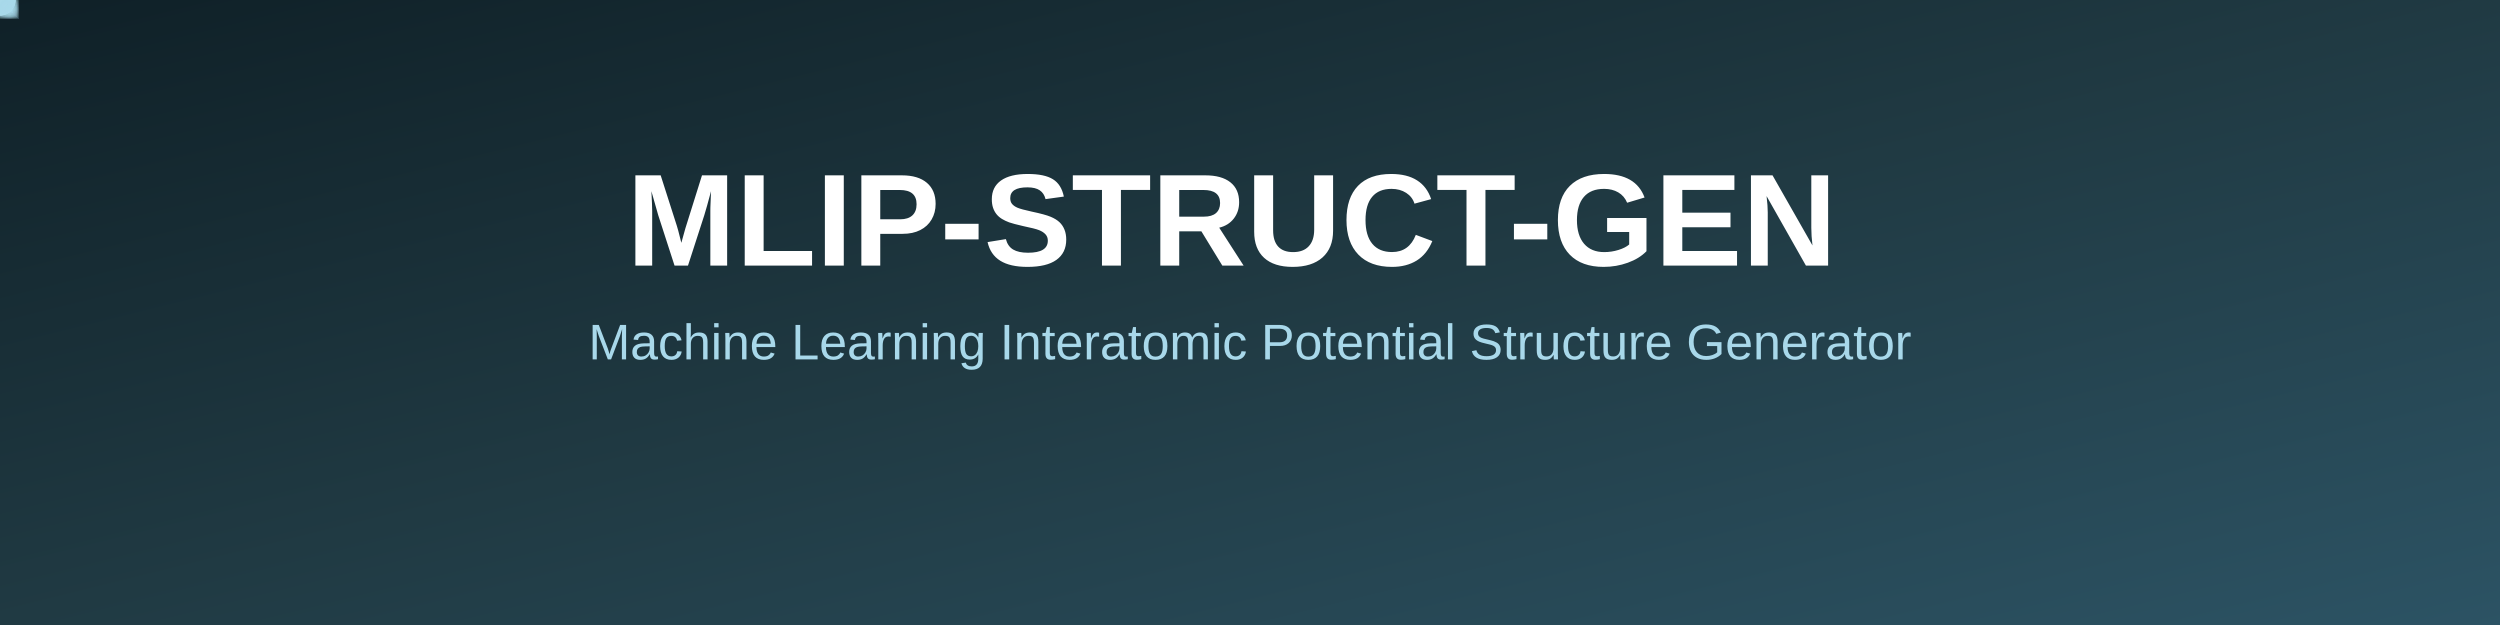
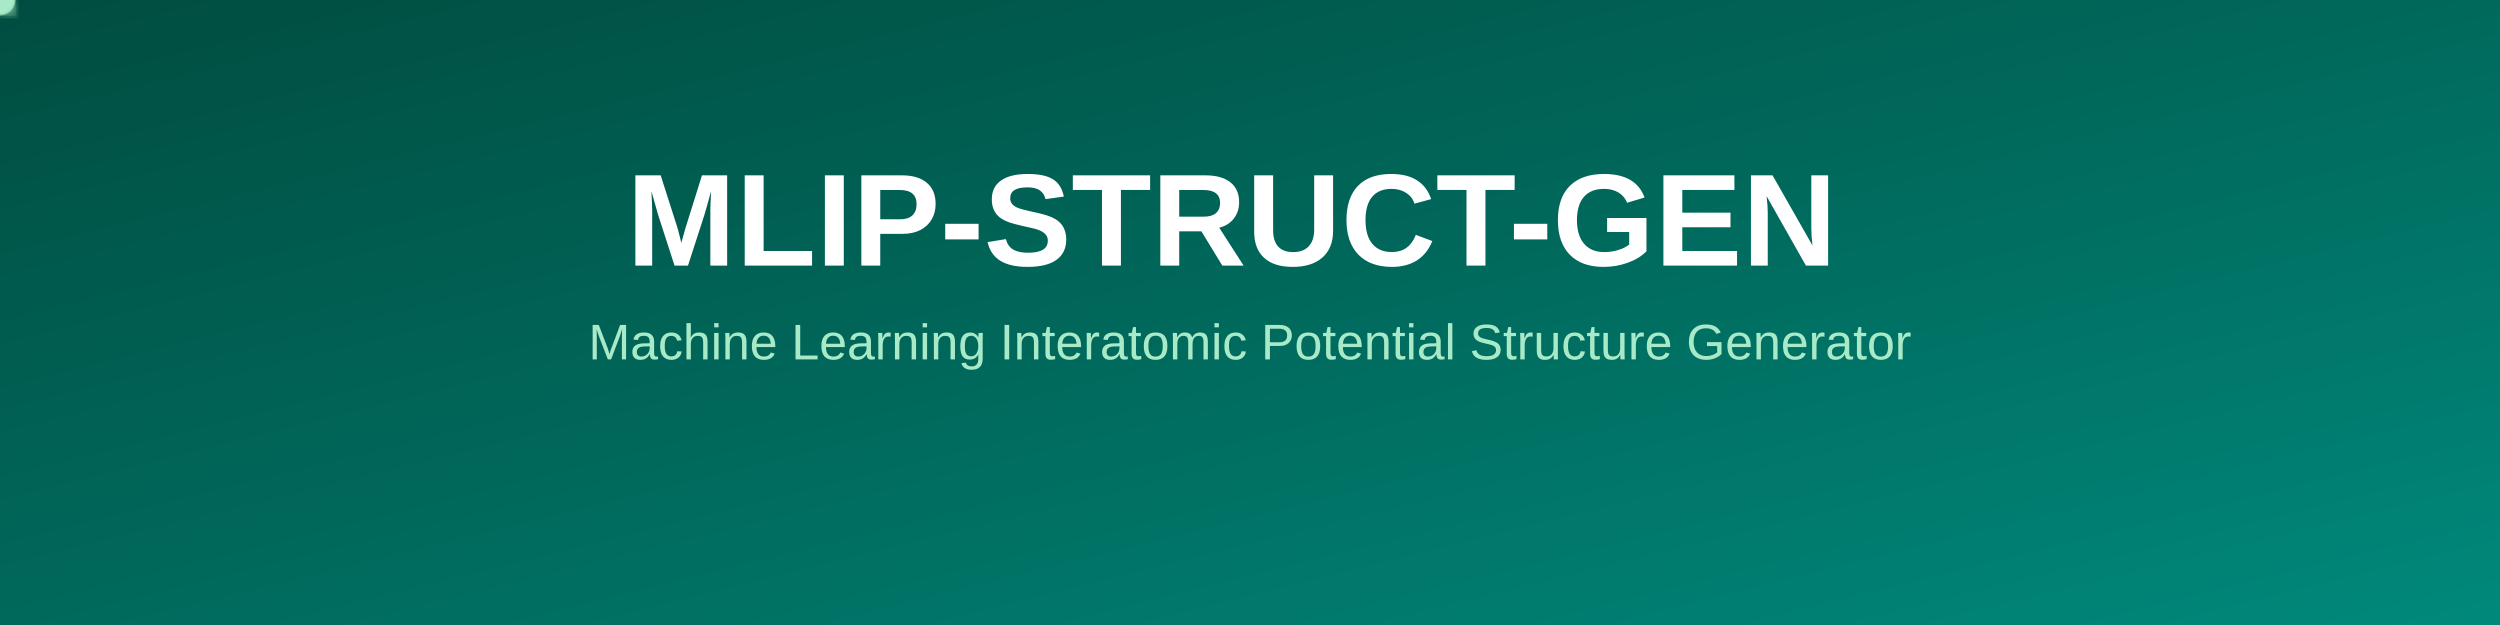
<svg xmlns="http://www.w3.org/2000/svg" width="800" height="200">
  <defs>
    <linearGradient id="bgGradient" x1="0%" y1="0%" x2="100%" y2="100%">
-       <stop offset="0%" style="stop-color:#0f2027;stop-opacity:1" />
-       <stop offset="50%" style="stop-color:#203a43;stop-opacity:1" />
-       <stop offset="100%" style="stop-color:#2c5364;stop-opacity:1" />
+       <stop offset="0%" style="stop-color:#004d40;stop-opacity:1" />
+       <stop offset="50%" style="stop-color:#00695c;stop-opacity:1" />
+       <stop offset="100%" style="stop-color:#00897b;stop-opacity:1" />
    </linearGradient>
    <filter id="glow">
      <feGaussianBlur stdDeviation="3" result="coloredBlur" />
      <feMerge>
        <feMergeNode in="coloredBlur" />
        <feMergeNode in="SourceGraphic" />
      </feMerge>
    </filter>
  </defs>
  <rect width="800" height="200" fill="url(#bgGradient)" />
-   <circle r="3.612" fill="rgba(168, 216, 234, 0.6)" filter="url(#glow)">
-     <animateMotion dur="20s" repeatCount="indefinite" path="M207.384,62.185 Q146.808,34.2 607.384,162.185 T207.384,62.185" />
-     <animate attributeName="opacity" values="0.3;0.8;0.3" dur="3.427s" repeatCount="indefinite" />
+   <circle r="4.989" fill="rgba(168, 234, 200, 0.6)" filter="url(#glow)">
+     <animateMotion dur="20s" repeatCount="indefinite" path="M11.392,49.32 Q196.732,20.235 411.392,149.32 T11.392,49.32" />
+     <animate attributeName="opacity" values="0.3;0.8;0.3" dur="4.711s" repeatCount="indefinite" />
  </circle>
-   <circle r="2.386" fill="rgba(168, 216, 234, 0.6)" filter="url(#glow)">
-     <animateMotion dur="23s" repeatCount="indefinite" path="M10.242,47.374 Q563.888,196.518 410.242,147.374 T10.242,47.374" />
-     <animate attributeName="opacity" values="0.3;0.8;0.3" dur="3.117s" repeatCount="indefinite" />
+   <circle r="2.985" fill="rgba(168, 234, 200, 0.6)" filter="url(#glow)">
+     <animateMotion dur="23s" repeatCount="indefinite" path="M164.045,155.451 Q296.496,157.592 564.045,55.451 T164.045,155.451" />
+     <animate attributeName="opacity" values="0.3;0.8;0.3" dur="4.26s" repeatCount="indefinite" />
  </circle>
-   <circle r="2.71" fill="rgba(168, 216, 234, 0.6)" filter="url(#glow)">
-     <animateMotion dur="26s" repeatCount="indefinite" path="M794.695,18.467 Q563.162,111.203 394.695,118.467 T794.695,18.467" />
-     <animate attributeName="opacity" values="0.3;0.8;0.3" dur="4.269s" repeatCount="indefinite" />
+   <circle r="4.188" fill="rgba(168, 234, 200, 0.6)" filter="url(#glow)">
+     <animateMotion dur="26s" repeatCount="indefinite" path="M167.005,188.123 Q580.016,153.287 567.005,88.123 T167.005,188.123" />
+     <animate attributeName="opacity" values="0.3;0.8;0.3" dur="4.997s" repeatCount="indefinite" />
  </circle>
-   <circle r="4.948" fill="rgba(168, 216, 234, 0.6)" filter="url(#glow)">
-     <animateMotion dur="29s" repeatCount="indefinite" path="M752.825,39.203 Q335.435,88.718 352.825,139.203 T752.825,39.203" />
-     <animate attributeName="opacity" values="0.3;0.8;0.3" dur="3.193s" repeatCount="indefinite" />
+   <circle r="2.851" fill="rgba(168, 234, 200, 0.6)" filter="url(#glow)">
+     <animateMotion dur="29s" repeatCount="indefinite" path="M588.448,103.883 Q217.687,190.971 188.448,3.883 T588.448,103.883" />
+     <animate attributeName="opacity" values="0.3;0.8;0.3" dur="3.621s" repeatCount="indefinite" />
  </circle>
-   <circle r="2.618" fill="rgba(168, 216, 234, 0.6)" filter="url(#glow)">
-     <animateMotion dur="32s" repeatCount="indefinite" path="M534.748,103.991 Q79.36,96.258 134.748,3.991 T534.748,103.991" />
-     <animate attributeName="opacity" values="0.3;0.8;0.3" dur="4.222s" repeatCount="indefinite" />
+   <circle r="2.137" fill="rgba(168, 234, 200, 0.6)" filter="url(#glow)">
+     <animateMotion dur="32s" repeatCount="indefinite" path="M792.588,24.584 Q63.987,85.942 392.588,124.584 T792.588,24.584" />
+     <animate attributeName="opacity" values="0.3;0.8;0.3" dur="4.521s" repeatCount="indefinite" />
  </circle>
-   <circle r="3.41" fill="rgba(168, 216, 234, 0.6)" filter="url(#glow)">
-     <animateMotion dur="35s" repeatCount="indefinite" path="M788.848,13.987 Q665.256,161.672 388.848,113.987 T788.848,13.987" />
-     <animate attributeName="opacity" values="0.3;0.8;0.3" dur="3.168s" repeatCount="indefinite" />
+   <circle r="3.9" fill="rgba(168, 234, 200, 0.6)" filter="url(#glow)">
+     <animateMotion dur="35s" repeatCount="indefinite" path="M179.298,14.843 Q584.308,6.415 579.298,114.843 T179.298,14.843" />
+     <animate attributeName="opacity" values="0.3;0.8;0.3" dur="3.25s" repeatCount="indefinite" />
  </circle>
-   <circle r="3.323" fill="rgba(168, 216, 234, 0.6)" filter="url(#glow)">
-     <animateMotion dur="38s" repeatCount="indefinite" path="M618.053,189.16 Q324.895,30.573 218.053,89.16 T618.053,189.16" />
-     <animate attributeName="opacity" values="0.3;0.8;0.3" dur="4.926s" repeatCount="indefinite" />
-   </circle>
-   <circle r="2.217" fill="rgba(168, 216, 234, 0.6)" filter="url(#glow)">
-     <animateMotion dur="41s" repeatCount="indefinite" path="M364.463,30.902 Q546.713,195.803 764.463,130.902 T364.463,30.902" />
-     <animate attributeName="opacity" values="0.3;0.8;0.3" dur="3.373s" repeatCount="indefinite" />
-   </circle>
-   <circle r="3.303" fill="rgba(168, 216, 234, 0.6)" filter="url(#glow)">
-     <animateMotion dur="44s" repeatCount="indefinite" path="M126.38,140.356 Q173.198,101.364 526.38,40.356 T126.38,140.356" />
-     <animate attributeName="opacity" values="0.3;0.8;0.3" dur="3.175s" repeatCount="indefinite" />
-   </circle>
-   <circle r="2.25" fill="rgba(168, 216, 234, 0.6)" filter="url(#glow)">
-     <animateMotion dur="47s" repeatCount="indefinite" path="M391.488,103.702 Q710.584,168.391 791.488,3.702 T391.488,103.702" />
-     <animate attributeName="opacity" values="0.3;0.8;0.3" dur="3.133s" repeatCount="indefinite" />
-   </circle>
-   <circle r="4.773" fill="rgba(168, 216, 234, 0.6)" filter="url(#glow)">
-     <animateMotion dur="50s" repeatCount="indefinite" path="M37.084,171.82 Q447.479,57.875 437.084,71.82 T37.084,171.82" />
-     <animate attributeName="opacity" values="0.3;0.8;0.3" dur="3.306s" repeatCount="indefinite" />
-   </circle>
-   <circle r="2.503" fill="rgba(168, 216, 234, 0.6)" filter="url(#glow)">
-     <animateMotion dur="53s" repeatCount="indefinite" path="M392.436,169.472 Q357.522,174.723 792.436,69.472 T392.436,169.472" />
-     <animate attributeName="opacity" values="0.3;0.8;0.3" dur="4.601s" repeatCount="indefinite" />
-   </circle>
-   <circle r="4.379" fill="rgba(168, 216, 234, 0.6)" filter="url(#glow)">
-     <animateMotion dur="56s" repeatCount="indefinite" path="M241.019,111.244 Q175.988,41.405 641.019,11.244 T241.019,111.244" />
-     <animate attributeName="opacity" values="0.3;0.8;0.3" dur="4.492s" repeatCount="indefinite" />
-   </circle>
-   <circle r="2.729" fill="rgba(168, 216, 234, 0.6)" filter="url(#glow)">
-     <animateMotion dur="59s" repeatCount="indefinite" path="M676.93,167.726 Q387.372,153.551 276.93,67.726 T676.93,167.726" />
-     <animate attributeName="opacity" values="0.3;0.8;0.3" dur="4.352s" repeatCount="indefinite" />
-   </circle>
-   <circle r="2.712" fill="rgba(168, 216, 234, 0.6)" filter="url(#glow)">
-     <animateMotion dur="62s" repeatCount="indefinite" path="M279.068,94.479 Q250.503,12.743 679.068,194.479 T279.068,94.479" />
-     <animate attributeName="opacity" values="0.3;0.8;0.3" dur="4.629s" repeatCount="indefinite" />
-   </circle>
-   <circle r="3.004" fill="rgba(168, 216, 234, 0.6)" filter="url(#glow)">
-     <animateMotion dur="65s" repeatCount="indefinite" path="M84.144,8.305 Q714.699,45.355 484.144,108.305 T84.144,8.305" />
-     <animate attributeName="opacity" values="0.3;0.8;0.3" dur="4.228s" repeatCount="indefinite" />
-   </circle>
-   <circle r="3.231" fill="rgba(168, 216, 234, 0.6)" filter="url(#glow)">
-     <animateMotion dur="68s" repeatCount="indefinite" path="M779.85,147.742 Q439.356,93.295 379.85,47.742 T779.85,147.742" />
-     <animate attributeName="opacity" values="0.3;0.8;0.3" dur="3.107s" repeatCount="indefinite" />
-   </circle>
-   <circle r="3.151" fill="rgba(168, 216, 234, 0.6)" filter="url(#glow)">
-     <animateMotion dur="71s" repeatCount="indefinite" path="M430.284,16.235 Q743.709,111.085 30.284,116.235 T430.284,16.235" />
-     <animate attributeName="opacity" values="0.3;0.8;0.3" dur="4.623s" repeatCount="indefinite" />
-   </circle>
-   <circle r="3.738" fill="rgba(168, 216, 234, 0.6)" filter="url(#glow)">
-     <animateMotion dur="74s" repeatCount="indefinite" path="M704.99,48.002 Q464.237,68.429 304.99,148.002 T704.99,48.002" />
-     <animate attributeName="opacity" values="0.3;0.8;0.3" dur="4.096s" repeatCount="indefinite" />
-   </circle>
-   <circle r="2.568" fill="rgba(168, 216, 234, 0.6)" filter="url(#glow)">
-     <animateMotion dur="77s" repeatCount="indefinite" path="M245.77,125.194 Q210.299,180.752 645.77,25.194 T245.77,125.194" />
-     <animate attributeName="opacity" values="0.3;0.8;0.3" dur="3.949s" repeatCount="indefinite" />
-   </circle>
-   <circle r="3.333" fill="rgba(168, 216, 234, 0.6)" filter="url(#glow)">
-     <animateMotion dur="80s" repeatCount="indefinite" path="M281.445,134.385 Q332.15,111.666 681.445,34.385 T281.445,134.385" />
-     <animate attributeName="opacity" values="0.3;0.8;0.3" dur="4.949s" repeatCount="indefinite" />
-   </circle>
-   <circle r="3.431" fill="rgba(168, 216, 234, 0.6)" filter="url(#glow)">
-     <animateMotion dur="83s" repeatCount="indefinite" path="M177.062,101.625 Q168.135,89.151 577.062,1.625 T177.062,101.625" />
-     <animate attributeName="opacity" values="0.3;0.8;0.3" dur="3.907s" repeatCount="indefinite" />
-   </circle>
-   <circle r="4.006" fill="rgba(168, 216, 234, 0.6)" filter="url(#glow)">
-     <animateMotion dur="86s" repeatCount="indefinite" path="M484.431,172.635 Q778.537,119.536 84.431,72.635 T484.431,172.635" />
-     <animate attributeName="opacity" values="0.3;0.8;0.3" dur="4.279s" repeatCount="indefinite" />
-   </circle>
-   <circle r="4.166" fill="rgba(168, 216, 234, 0.6)" filter="url(#glow)">
-     <animateMotion dur="89s" repeatCount="indefinite" path="M791.357,91.883 Q261.711,188.885 391.357,191.883 T791.357,91.883" />
-     <animate attributeName="opacity" values="0.3;0.8;0.3" dur="4.483s" repeatCount="indefinite" />
-   </circle>
-   <circle r="4.325" fill="rgba(168, 216, 234, 0.6)" filter="url(#glow)">
-     <animateMotion dur="92s" repeatCount="indefinite" path="M496.361,17.409 Q3.88,55.582 96.361,117.409 T496.361,17.409" />
-     <animate attributeName="opacity" values="0.3;0.8;0.3" dur="3.245s" repeatCount="indefinite" />
-   </circle>
-   <circle r="3.922" fill="rgba(168, 216, 234, 0.6)" filter="url(#glow)">
-     <animateMotion dur="95s" repeatCount="indefinite" path="M215.552,183.856 Q127.393,119.527 615.552,83.856 T215.552,183.856" />
-     <animate attributeName="opacity" values="0.3;0.8;0.3" dur="3.88s" repeatCount="indefinite" />
-   </circle>
-   <circle r="2.419" fill="rgba(168, 216, 234, 0.6)" filter="url(#glow)">
-     <animateMotion dur="98s" repeatCount="indefinite" path="M218.639,119.281 Q339.629,17.668 618.639,19.281 T218.639,119.281" />
-     <animate attributeName="opacity" values="0.3;0.8;0.3" dur="3.2s" repeatCount="indefinite" />
-   </circle>
-   <circle r="4.378" fill="rgba(168, 216, 234, 0.6)" filter="url(#glow)">
-     <animateMotion dur="101s" repeatCount="indefinite" path="M247.6,15.859 Q153.804,48.384 647.6,115.859 T247.6,15.859" />
-     <animate attributeName="opacity" values="0.3;0.8;0.3" dur="3.79s" repeatCount="indefinite" />
-   </circle>
-   <circle r="4.087" fill="rgba(168, 216, 234, 0.6)" filter="url(#glow)">
-     <animateMotion dur="104s" repeatCount="indefinite" path="M86.153,88.021 Q72.545,83.347 486.153,188.021 T86.153,88.021" />
-     <animate attributeName="opacity" values="0.3;0.8;0.3" dur="3.337s" repeatCount="indefinite" />
-   </circle>
-   <circle r="4.417" fill="rgba(168, 216, 234, 0.6)" filter="url(#glow)">
-     <animateMotion dur="107s" repeatCount="indefinite" path="M177.273,63.765 Q138.216,55.215 577.273,163.765 T177.273,63.765" />
-     <animate attributeName="opacity" values="0.3;0.8;0.3" dur="4.606s" repeatCount="indefinite" />
-   </circle>
-   <circle r="4.96" fill="rgba(168, 216, 234, 0.6)" filter="url(#glow)">
-     <animateMotion dur="110s" repeatCount="indefinite" path="M593.715,47.187 Q51.528,83.073 193.715,147.187 T593.715,47.187" />
-     <animate attributeName="opacity" values="0.3;0.8;0.3" dur="4.426s" repeatCount="indefinite" />
-   </circle>
-   <circle r="3.014" fill="rgba(168, 216, 234, 0.6)" filter="url(#glow)">
-     <animateMotion dur="113s" repeatCount="indefinite" path="M110.91,140.968 Q717.755,1.681 510.91,40.968 T110.91,140.968" />
-     <animate attributeName="opacity" values="0.3;0.8;0.3" dur="4.429s" repeatCount="indefinite" />
-   </circle>
-   <circle r="3.461" fill="rgba(168, 216, 234, 0.6)" filter="url(#glow)">
-     <animateMotion dur="116s" repeatCount="indefinite" path="M781.345,121.417 Q703.143,167.716 381.345,21.417 T781.345,121.417" />
+   <circle r="2.275" fill="rgba(168, 234, 200, 0.6)" filter="url(#glow)">
+     <animateMotion dur="38s" repeatCount="indefinite" path="M596.665,196.967 Q154.218,141.572 196.665,96.967 T596.665,196.967" />
    <animate attributeName="opacity" values="0.3;0.8;0.3" dur="4.019s" repeatCount="indefinite" />
  </circle>
-   <circle r="3.852" fill="rgba(168, 216, 234, 0.6)" filter="url(#glow)">
-     <animateMotion dur="119s" repeatCount="indefinite" path="M526.759,156.511 Q497.363,197.097 126.759,56.511 T526.759,156.511" />
-     <animate attributeName="opacity" values="0.3;0.8;0.3" dur="3.509s" repeatCount="indefinite" />
+   <circle r="4.102" fill="rgba(168, 234, 200, 0.6)" filter="url(#glow)">
+     <animateMotion dur="41s" repeatCount="indefinite" path="M787.856,176.583 Q262.903,127.91 387.856,76.583 T787.856,176.583" />
+     <animate attributeName="opacity" values="0.3;0.8;0.3" dur="4.479s" repeatCount="indefinite" />
  </circle>
-   <circle r="2.387" fill="rgba(168, 216, 234, 0.6)" filter="url(#glow)">
-     <animateMotion dur="122s" repeatCount="indefinite" path="M730.708,127.739 Q742.285,139.178 330.708,27.739 T730.708,127.739" />
-     <animate attributeName="opacity" values="0.3;0.8;0.3" dur="4.951s" repeatCount="indefinite" />
+   <circle r="2.886" fill="rgba(168, 234, 200, 0.6)" filter="url(#glow)">
+     <animateMotion dur="44s" repeatCount="indefinite" path="M105.195,126.063 Q644.191,144.112 505.195,26.063 T105.195,126.063" />
+     <animate attributeName="opacity" values="0.3;0.8;0.3" dur="4.165s" repeatCount="indefinite" />
  </circle>
-   <circle r="3.449" fill="rgba(168, 216, 234, 0.6)" filter="url(#glow)">
-     <animateMotion dur="125s" repeatCount="indefinite" path="M361.104,78.172 Q416.746,119.413 761.104,178.172 T361.104,78.172" />
-     <animate attributeName="opacity" values="0.3;0.8;0.3" dur="4.791s" repeatCount="indefinite" />
+   <circle r="2.533" fill="rgba(168, 234, 200, 0.6)" filter="url(#glow)">
+     <animateMotion dur="47s" repeatCount="indefinite" path="M599.328,171.348 Q307.495,163.313 199.328,71.348 T599.328,171.348" />
+     <animate attributeName="opacity" values="0.3;0.8;0.3" dur="3.727s" repeatCount="indefinite" />
  </circle>
-   <circle r="2.617" fill="rgba(168, 216, 234, 0.6)" filter="url(#glow)">
-     <animateMotion dur="128s" repeatCount="indefinite" path="M635.902,147.779 Q695.323,86.54 235.902,47.779 T635.902,147.779" />
-     <animate attributeName="opacity" values="0.3;0.8;0.3" dur="3.887s" repeatCount="indefinite" />
+   <circle r="4.69" fill="rgba(168, 234, 200, 0.6)" filter="url(#glow)">
+     <animateMotion dur="50s" repeatCount="indefinite" path="M40.922,93.604 Q676.073,82.59 440.922,193.604 T40.922,93.604" />
+     <animate attributeName="opacity" values="0.3;0.8;0.3" dur="4.305s" repeatCount="indefinite" />
  </circle>
-   <circle r="2.136" fill="rgba(168, 216, 234, 0.6)" filter="url(#glow)">
-     <animateMotion dur="131s" repeatCount="indefinite" path="M416.108,182.07 Q536.304,187.36 16.108,82.07 T416.108,182.07" />
-     <animate attributeName="opacity" values="0.3;0.8;0.3" dur="4.229s" repeatCount="indefinite" />
+   <circle r="4.537" fill="rgba(168, 234, 200, 0.6)" filter="url(#glow)">
+     <animateMotion dur="53s" repeatCount="indefinite" path="M529.941,175.575 Q600.787,52.416 129.941,75.575 T529.941,175.575" />
+     <animate attributeName="opacity" values="0.3;0.8;0.3" dur="3.771s" repeatCount="indefinite" />
  </circle>
-   <circle r="3.054" fill="rgba(168, 216, 234, 0.6)" filter="url(#glow)">
-     <animateMotion dur="134s" repeatCount="indefinite" path="M70.179,188.901 Q22.737,35.07 470.179,88.901 T70.179,188.901" />
-     <animate attributeName="opacity" values="0.3;0.8;0.3" dur="3.453s" repeatCount="indefinite" />
+   <circle r="4.161" fill="rgba(168, 234, 200, 0.6)" filter="url(#glow)">
+     <animateMotion dur="56s" repeatCount="indefinite" path="M282.819,91.233 Q137.464,74.859 682.819,191.233 T282.819,91.233" />
+     <animate attributeName="opacity" values="0.3;0.8;0.3" dur="3.098s" repeatCount="indefinite" />
  </circle>
-   <circle r="3.394" fill="rgba(168, 216, 234, 0.6)" filter="url(#glow)">
-     <animateMotion dur="137s" repeatCount="indefinite" path="M337.598,142.468 Q355.927,152.492 737.598,42.468 T337.598,142.468" />
-     <animate attributeName="opacity" values="0.3;0.8;0.3" dur="3.275s" repeatCount="indefinite" />
+   <circle r="3.731" fill="rgba(168, 234, 200, 0.6)" filter="url(#glow)">
+     <animateMotion dur="59s" repeatCount="indefinite" path="M617.794,125.836 Q165.348,164.313 217.794,25.836 T617.794,125.836" />
+     <animate attributeName="opacity" values="0.3;0.8;0.3" dur="3.423s" repeatCount="indefinite" />
  </circle>
-   <circle r="4.052" fill="rgba(168, 216, 234, 0.6)" filter="url(#glow)">
-     <animateMotion dur="140s" repeatCount="indefinite" path="M577.572,49.255 Q702.04,155.973 177.572,149.255 T577.572,49.255" />
-     <animate attributeName="opacity" values="0.3;0.8;0.3" dur="4.656s" repeatCount="indefinite" />
-   </circle>
-   <circle r="2.401" fill="rgba(168, 216, 234, 0.6)" filter="url(#glow)">
-     <animateMotion dur="143s" repeatCount="indefinite" path="M621.463,106.877 Q419.26,5.958 221.463,6.877 T621.463,106.877" />
-     <animate attributeName="opacity" values="0.3;0.8;0.3" dur="4.919s" repeatCount="indefinite" />
-   </circle>
-   <circle r="4.365" fill="rgba(168, 216, 234, 0.6)" filter="url(#glow)">
-     <animateMotion dur="146s" repeatCount="indefinite" path="M375.24,165.027 Q786.644,7.313 775.24,65.027 T375.24,165.027" />
-     <animate attributeName="opacity" values="0.3;0.8;0.3" dur="3.498s" repeatCount="indefinite" />
-   </circle>
-   <circle r="2.875" fill="rgba(168, 216, 234, 0.6)" filter="url(#glow)">
-     <animateMotion dur="149s" repeatCount="indefinite" path="M432.106,190.325 Q191.998,114.141 32.106,90.325 T432.106,190.325" />
-     <animate attributeName="opacity" values="0.3;0.8;0.3" dur="4.096s" repeatCount="indefinite" />
-   </circle>
-   <circle r="3.823" fill="rgba(168, 216, 234, 0.6)" filter="url(#glow)">
-     <animateMotion dur="152s" repeatCount="indefinite" path="M247.059,83.966 Q701.815,87.71 647.059,183.966 T247.059,83.966" />
-     <animate attributeName="opacity" values="0.3;0.8;0.3" dur="4.726s" repeatCount="indefinite" />
-   </circle>
-   <circle r="4.344" fill="rgba(168, 216, 234, 0.6)" filter="url(#glow)">
-     <animateMotion dur="155s" repeatCount="indefinite" path="M126.351,38.054 Q477.996,105.64 526.351,138.054 T126.351,38.054" />
-     <animate attributeName="opacity" values="0.3;0.8;0.3" dur="4.056s" repeatCount="indefinite" />
-   </circle>
-   <circle r="2.985" fill="rgba(168, 216, 234, 0.6)" filter="url(#glow)">
-     <animateMotion dur="158s" repeatCount="indefinite" path="M112.63,11.14 Q505.729,194.174 512.63,111.14 T112.63,11.14" />
-     <animate attributeName="opacity" values="0.3;0.8;0.3" dur="4.946s" repeatCount="indefinite" />
-   </circle>
-   <circle r="2.444" fill="rgba(168, 216, 234, 0.6)" filter="url(#glow)">
-     <animateMotion dur="161s" repeatCount="indefinite" path="M448.489,80.564 Q227.481,88.248 48.489,180.564 T448.489,80.564" />
-     <animate attributeName="opacity" values="0.3;0.8;0.3" dur="3.872s" repeatCount="indefinite" />
-   </circle>
-   <circle r="2.3" fill="rgba(168, 216, 234, 0.6)" filter="url(#glow)">
-     <animateMotion dur="164s" repeatCount="indefinite" path="M390.876,171.896 Q799.181,68.669 790.876,71.896 T390.876,171.896" />
-     <animate attributeName="opacity" values="0.3;0.8;0.3" dur="3.086s" repeatCount="indefinite" />
-   </circle>
-   <circle r="4.907" fill="rgba(168, 216, 234, 0.6)" filter="url(#glow)">
-     <animateMotion dur="167s" repeatCount="indefinite" path="M635.86,71.731 Q442.486,56.96 235.86,171.731 T635.86,71.731" />
-     <animate attributeName="opacity" values="0.3;0.8;0.3" dur="4.237s" repeatCount="indefinite" />
-   </circle>
-   <circle r="4.096" fill="rgba(168, 216, 234, 0.6)" filter="url(#glow)">
-     <animateMotion dur="170s" repeatCount="indefinite" path="M796.088,75.931 Q508.759,99.111 396.088,175.931 T796.088,75.931" />
-     <animate attributeName="opacity" values="0.3;0.8;0.3" dur="3.782s" repeatCount="indefinite" />
-   </circle>
-   <circle r="4.75" fill="rgba(168, 216, 234, 0.6)" filter="url(#glow)">
-     <animateMotion dur="173s" repeatCount="indefinite" path="M693.567,24.339 Q360.183,169.3 293.567,124.339 T693.567,24.339" />
-     <animate attributeName="opacity" values="0.3;0.8;0.3" dur="4.018s" repeatCount="indefinite" />
-   </circle>
-   <circle r="4.883" fill="rgba(168, 216, 234, 0.6)" filter="url(#glow)">
-     <animateMotion dur="176s" repeatCount="indefinite" path="M253.259,89.684 Q321.312,164.323 653.259,189.684 T253.259,89.684" />
-     <animate attributeName="opacity" values="0.3;0.8;0.3" dur="4.21s" repeatCount="indefinite" />
-   </circle>
-   <circle r="2.5" fill="rgba(168, 216, 234, 0.6)" filter="url(#glow)">
-     <animateMotion dur="179s" repeatCount="indefinite" path="M696.262,45.773 Q273.27,179.001 296.262,145.773 T696.262,45.773" />
-     <animate attributeName="opacity" values="0.3;0.8;0.3" dur="3.774s" repeatCount="indefinite" />
-   </circle>
-   <circle r="3.457" fill="rgba(168, 216, 234, 0.6)" filter="url(#glow)">
-     <animateMotion dur="182s" repeatCount="indefinite" path="M655.518,137.702 Q365.516,67.301 255.518,37.702 T655.518,137.702" />
-     <animate attributeName="opacity" values="0.3;0.8;0.3" dur="4.605s" repeatCount="indefinite" />
-   </circle>
-   <circle r="3.941" fill="rgba(168, 216, 234, 0.6)" filter="url(#glow)">
-     <animateMotion dur="185s" repeatCount="indefinite" path="M697.209,192.766 Q11.32,137.197 297.209,92.766 T697.209,192.766" />
-     <animate attributeName="opacity" values="0.3;0.8;0.3" dur="3.125s" repeatCount="indefinite" />
-   </circle>
-   <circle r="3.146" fill="rgba(168, 216, 234, 0.6)" filter="url(#glow)">
-     <animateMotion dur="188s" repeatCount="indefinite" path="M525.653,143.498 Q416.09,105.386 125.653,43.498 T525.653,143.498" />
-     <animate attributeName="opacity" values="0.3;0.8;0.3" dur="4.77s" repeatCount="indefinite" />
-   </circle>
-   <circle r="2.46" fill="rgba(168, 216, 234, 0.6)" filter="url(#glow)">
-     <animateMotion dur="191s" repeatCount="indefinite" path="M519.694,153.97 Q234.311,141.398 119.694,53.97 T519.694,153.97" />
-     <animate attributeName="opacity" values="0.3;0.8;0.3" dur="4.981s" repeatCount="indefinite" />
-   </circle>
-   <circle r="2.921" fill="rgba(168, 216, 234, 0.6)" filter="url(#glow)">
-     <animateMotion dur="194s" repeatCount="indefinite" path="M131.344,84.391 Q80.053,9.853 531.344,184.391 T131.344,84.391" />
-     <animate attributeName="opacity" values="0.3;0.8;0.3" dur="4.067s" repeatCount="indefinite" />
-   </circle>
-   <circle r="4.731" fill="rgba(168, 216, 234, 0.6)" filter="url(#glow)">
-     <animateMotion dur="197s" repeatCount="indefinite" path="M143.749,46.352 Q306.699,122.535 543.749,146.352 T143.749,46.352" />
-     <animate attributeName="opacity" values="0.3;0.8;0.3" dur="3.961s" repeatCount="indefinite" />
-   </circle>
-   <circle r="2.855" fill="rgba(168, 216, 234, 0.6)" filter="url(#glow)">
-     <animateMotion dur="200s" repeatCount="indefinite" path="M67.655,23.616 Q370.801,24.229 467.655,123.616 T67.655,23.616" />
-     <animate attributeName="opacity" values="0.3;0.8;0.3" dur="3.011s" repeatCount="indefinite" />
-   </circle>
-   <circle r="2.88" fill="rgba(168, 216, 234, 0.6)" filter="url(#glow)">
-     <animateMotion dur="203s" repeatCount="indefinite" path="M508.51,20.052 Q232.751,37.998 108.51,120.052 T508.51,20.052" />
-     <animate attributeName="opacity" values="0.3;0.8;0.3" dur="4.553s" repeatCount="indefinite" />
-   </circle>
-   <circle r="3.934" fill="rgba(168, 216, 234, 0.6)" filter="url(#glow)">
-     <animateMotion dur="206s" repeatCount="indefinite" path="M0.195,24.673 Q387.43,93.647 400.195,124.673 T0.195,24.673" />
-     <animate attributeName="opacity" values="0.3;0.8;0.3" dur="4.26s" repeatCount="indefinite" />
-   </circle>
-   <circle r="2.83" fill="rgba(168, 216, 234, 0.6)" filter="url(#glow)">
-     <animateMotion dur="209s" repeatCount="indefinite" path="M320.427,113.572 Q657.781,58.915 720.427,13.572 T320.427,113.572" />
-     <animate attributeName="opacity" values="0.3;0.8;0.3" dur="4.596s" repeatCount="indefinite" />
-   </circle>
-   <circle r="2.691" fill="rgba(168, 216, 234, 0.6)" filter="url(#glow)">
-     <animateMotion dur="212s" repeatCount="indefinite" path="M746.93,66.409 Q280.912,112.254 346.93,166.409 T746.93,66.409" />
-     <animate attributeName="opacity" values="0.3;0.8;0.3" dur="4.314s" repeatCount="indefinite" />
-   </circle>
-   <circle r="3.106" fill="rgba(168, 216, 234, 0.6)" filter="url(#glow)">
-     <animateMotion dur="215s" repeatCount="indefinite" path="M359.788,31.052 Q245.537,115.813 759.788,131.052 T359.788,31.052" />
-     <animate attributeName="opacity" values="0.3;0.8;0.3" dur="3.44s" repeatCount="indefinite" />
-   </circle>
-   <circle r="2.17" fill="rgba(168, 216, 234, 0.6)" filter="url(#glow)">
-     <animateMotion dur="218s" repeatCount="indefinite" path="M510.144,157.791 Q203.828,106.833 110.144,57.791 T510.144,157.791" />
-     <animate attributeName="opacity" values="0.3;0.8;0.3" dur="4.772s" repeatCount="indefinite" />
-   </circle>
-   <circle r="2.657" fill="rgba(168, 216, 234, 0.6)" filter="url(#glow)">
-     <animateMotion dur="221s" repeatCount="indefinite" path="M638.214,159.255 Q104.391,87.611 238.214,59.255 T638.214,159.255" />
-     <animate attributeName="opacity" values="0.3;0.8;0.3" dur="3.416s" repeatCount="indefinite" />
-   </circle>
-   <circle r="3.279" fill="rgba(168, 216, 234, 0.6)" filter="url(#glow)">
-     <animateMotion dur="224s" repeatCount="indefinite" path="M757.931,140.224 Q687.081,32.113 357.931,40.224 T757.931,140.224" />
-     <animate attributeName="opacity" values="0.3;0.8;0.3" dur="3.008s" repeatCount="indefinite" />
-   </circle>
-   <circle r="3.358" fill="rgba(168, 216, 234, 0.6)" filter="url(#glow)">
-     <animateMotion dur="227s" repeatCount="indefinite" path="M473.033,117.775 Q470.185,4.568 73.033,17.775 T473.033,117.775" />
-     <animate attributeName="opacity" values="0.3;0.8;0.3" dur="3.167s" repeatCount="indefinite" />
-   </circle>
-   <circle r="2.024" fill="rgba(168, 216, 234, 0.6)" filter="url(#glow)">
-     <animateMotion dur="230s" repeatCount="indefinite" path="M779.696,103.057 Q658.418,112.737 379.696,3.057 T779.696,103.057" />
-     <animate attributeName="opacity" values="0.3;0.8;0.3" dur="3.391s" repeatCount="indefinite" />
-   </circle>
-   <circle r="3.12" fill="rgba(168, 216, 234, 0.6)" filter="url(#glow)">
-     <animateMotion dur="233s" repeatCount="indefinite" path="M278.654,119.388 Q780.433,104.511 678.654,19.388 T278.654,119.388" />
-     <animate attributeName="opacity" values="0.3;0.8;0.3" dur="3.116s" repeatCount="indefinite" />
-   </circle>
-   <circle r="4.498" fill="rgba(168, 216, 234, 0.6)" filter="url(#glow)">
-     <animateMotion dur="236s" repeatCount="indefinite" path="M225.008,48.621 Q640.106,15.894 625.008,148.621 T225.008,48.621" />
-     <animate attributeName="opacity" values="0.3;0.8;0.3" dur="4.503s" repeatCount="indefinite" />
-   </circle>
-   <circle r="2.61" fill="rgba(168, 216, 234, 0.6)" filter="url(#glow)">
-     <animateMotion dur="239s" repeatCount="indefinite" path="M67.683,85.407 Q45.954,139.721 467.683,185.407 T67.683,85.407" />
-     <animate attributeName="opacity" values="0.3;0.8;0.3" dur="3.412s" repeatCount="indefinite" />
-   </circle>
-   <circle r="4.403" fill="rgba(168, 216, 234, 0.6)" filter="url(#glow)">
-     <animateMotion dur="242s" repeatCount="indefinite" path="M615.283,55.596 Q779.69,189.371 215.283,155.596 T615.283,55.596" />
-     <animate attributeName="opacity" values="0.3;0.8;0.3" dur="4.934s" repeatCount="indefinite" />
-   </circle>
-   <circle r="3.828" fill="rgba(168, 216, 234, 0.6)" filter="url(#glow)">
-     <animateMotion dur="245s" repeatCount="indefinite" path="M212.762,72.329 Q283.911,145.098 612.762,172.329 T212.762,72.329" />
-     <animate attributeName="opacity" values="0.3;0.8;0.3" dur="4.125s" repeatCount="indefinite" />
-   </circle>
-   <circle r="4.799" fill="rgba(168, 216, 234, 0.6)" filter="url(#glow)">
-     <animateMotion dur="248s" repeatCount="indefinite" path="M308.624,80.862 Q390.163,4.71 708.624,180.862 T308.624,80.862" />
-     <animate attributeName="opacity" values="0.3;0.8;0.3" dur="4.602s" repeatCount="indefinite" />
-   </circle>
-   <circle r="4.749" fill="rgba(168, 216, 234, 0.6)" filter="url(#glow)">
-     <animateMotion dur="251s" repeatCount="indefinite" path="M394.876,162.806 Q293.152,36.048 794.876,62.806 T394.876,162.806" />
-     <animate attributeName="opacity" values="0.3;0.8;0.3" dur="3.894s" repeatCount="indefinite" />
-   </circle>
-   <circle r="2.3" fill="rgba(168, 216, 234, 0.6)" filter="url(#glow)">
-     <animateMotion dur="254s" repeatCount="indefinite" path="M119.548,76.366 Q272.085,83.763 519.548,176.366 T119.548,76.366" />
-     <animate attributeName="opacity" values="0.3;0.8;0.3" dur="4.422s" repeatCount="indefinite" />
-   </circle>
-   <circle r="2.829" fill="rgba(168, 216, 234, 0.6)" filter="url(#glow)">
-     <animateMotion dur="257s" repeatCount="indefinite" path="M593.139,69.009 Q519.968,143.243 193.139,169.009 T593.139,69.009" />
-     <animate attributeName="opacity" values="0.3;0.8;0.3" dur="3.746s" repeatCount="indefinite" />
-   </circle>
-   <circle r="2.934" fill="rgba(168, 216, 234, 0.6)" filter="url(#glow)">
-     <animateMotion dur="260s" repeatCount="indefinite" path="M450.535,23.133 Q441.53,175.695 50.535,123.133 T450.535,23.133" />
-     <animate attributeName="opacity" values="0.3;0.8;0.3" dur="4.131s" repeatCount="indefinite" />
-   </circle>
-   <circle r="2.051" fill="rgba(168, 216, 234, 0.6)" filter="url(#glow)">
-     <animateMotion dur="263s" repeatCount="indefinite" path="M46.949,6.813 Q89.72,78.784 446.949,106.813 T46.949,6.813" />
-     <animate attributeName="opacity" values="0.3;0.8;0.3" dur="4.999s" repeatCount="indefinite" />
-   </circle>
-   <circle r="3.139" fill="rgba(168, 216, 234, 0.6)" filter="url(#glow)">
-     <animateMotion dur="266s" repeatCount="indefinite" path="M451.681,8.759 Q236.606,165.773 51.681,108.759 T451.681,8.759" />
-     <animate attributeName="opacity" values="0.3;0.8;0.3" dur="3.323s" repeatCount="indefinite" />
-   </circle>
-   <circle r="3.238" fill="rgba(168, 216, 234, 0.6)" filter="url(#glow)">
-     <animateMotion dur="269s" repeatCount="indefinite" path="M611.383,46.76 Q346.333,14.233 211.383,146.76 T611.383,46.76" />
-     <animate attributeName="opacity" values="0.3;0.8;0.3" dur="3.46s" repeatCount="indefinite" />
-   </circle>
-   <circle r="4.49" fill="rgba(168, 216, 234, 0.6)" filter="url(#glow)">
-     <animateMotion dur="272s" repeatCount="indefinite" path="M506.512,147.505 Q509.4,63.659 106.512,47.505 T506.512,147.505" />
-     <animate attributeName="opacity" values="0.3;0.8;0.3" dur="3.493s" repeatCount="indefinite" />
-   </circle>
-   <circle r="3.211" fill="rgba(168, 216, 234, 0.6)" filter="url(#glow)">
-     <animateMotion dur="275s" repeatCount="indefinite" path="M311.135,67.893 Q103.6,46.756 711.135,167.893 T311.135,67.893" />
-     <animate attributeName="opacity" values="0.3;0.8;0.3" dur="3.343s" repeatCount="indefinite" />
-   </circle>
-   <circle r="4.998" fill="rgba(168, 216, 234, 0.6)" filter="url(#glow)">
-     <animateMotion dur="278s" repeatCount="indefinite" path="M470.945,7.315 Q414.712,21.487 70.945,107.315 T470.945,7.315" />
-     <animate attributeName="opacity" values="0.3;0.8;0.3" dur="4.235s" repeatCount="indefinite" />
-   </circle>
-   <circle r="3.508" fill="rgba(168, 216, 234, 0.6)" filter="url(#glow)">
-     <animateMotion dur="281s" repeatCount="indefinite" path="M113.141,58.301 Q219.753,128.256 513.141,158.301 T113.141,58.301" />
-     <animate attributeName="opacity" values="0.3;0.8;0.3" dur="3.992s" repeatCount="indefinite" />
-   </circle>
-   <circle r="3.719" fill="rgba(168, 216, 234, 0.6)" filter="url(#glow)">
-     <animateMotion dur="284s" repeatCount="indefinite" path="M308.518,41.028 Q721.133,167.743 708.518,141.028 T308.518,41.028" />
-     <animate attributeName="opacity" values="0.3;0.8;0.3" dur="4.575s" repeatCount="indefinite" />
-   </circle>
-   <circle r="4.938" fill="rgba(168, 216, 234, 0.6)" filter="url(#glow)">
-     <animateMotion dur="287s" repeatCount="indefinite" path="M310.234,148.508 Q588.981,130.1 710.234,48.508 T310.234,148.508" />
-     <animate attributeName="opacity" values="0.3;0.8;0.3" dur="3.531s" repeatCount="indefinite" />
-   </circle>
-   <circle r="2.784" fill="rgba(168, 216, 234, 0.6)" filter="url(#glow)">
-     <animateMotion dur="290s" repeatCount="indefinite" path="M447.617,37.642 Q159.105,88.23 47.617,137.642 T447.617,37.642" />
-     <animate attributeName="opacity" values="0.3;0.8;0.3" dur="4.818s" repeatCount="indefinite" />
-   </circle>
-   <circle r="3.319" fill="rgba(168, 216, 234, 0.6)" filter="url(#glow)">
-     <animateMotion dur="293s" repeatCount="indefinite" path="M279.396,0.364 Q89.631,7.813 679.396,100.364 T279.396,0.364" />
-     <animate attributeName="opacity" values="0.3;0.8;0.3" dur="4.326s" repeatCount="indefinite" />
-   </circle>
-   <circle r="3.049" fill="rgba(168, 216, 234, 0.6)" filter="url(#glow)">
-     <animateMotion dur="296s" repeatCount="indefinite" path="M526.139,156.387 Q641.417,132.666 126.139,56.387 T526.139,156.387" />
-     <animate attributeName="opacity" values="0.3;0.8;0.3" dur="3.437s" repeatCount="indefinite" />
-   </circle>
-   <circle r="4.033" fill="rgba(168, 216, 234, 0.6)" filter="url(#glow)">
-     <animateMotion dur="299s" repeatCount="indefinite" path="M636.952,23.447 Q347.002,101.475 236.952,123.447 T636.952,23.447" />
-     <animate attributeName="opacity" values="0.3;0.8;0.3" dur="3.121s" repeatCount="indefinite" />
-   </circle>
-   <circle r="4.723" fill="rgba(168, 216, 234, 0.6)" filter="url(#glow)">
-     <animateMotion dur="302s" repeatCount="indefinite" path="M15.218,173.184 Q491.199,33.109 415.218,73.184 T15.218,173.184" />
-     <animate attributeName="opacity" values="0.3;0.8;0.3" dur="3.584s" repeatCount="indefinite" />
-   </circle>
-   <circle r="4.576" fill="rgba(168, 216, 234, 0.6)" filter="url(#glow)">
-     <animateMotion dur="305s" repeatCount="indefinite" path="M600.743,23.363 Q192.71,44.536 200.743,123.363 T600.743,23.363" />
-     <animate attributeName="opacity" values="0.3;0.8;0.3" dur="4.974s" repeatCount="indefinite" />
-   </circle>
-   <circle r="2.218" fill="rgba(168, 216, 234, 0.6)" filter="url(#glow)">
-     <animateMotion dur="308s" repeatCount="indefinite" path="M22.157,163.106 Q11.986,162.52 422.157,63.106 T22.157,163.106" />
-     <animate attributeName="opacity" values="0.3;0.8;0.3" dur="3.548s" repeatCount="indefinite" />
-   </circle>
-   <circle r="4.845" fill="rgba(168, 216, 234, 0.6)" filter="url(#glow)">
-     <animateMotion dur="311s" repeatCount="indefinite" path="M648.012,104.743 Q531.182,182.805 248.012,4.743 T648.012,104.743" />
-     <animate attributeName="opacity" values="0.3;0.8;0.3" dur="3.268s" repeatCount="indefinite" />
-   </circle>
-   <circle r="2.405" fill="rgba(168, 216, 234, 0.6)" filter="url(#glow)">
-     <animateMotion dur="314s" repeatCount="indefinite" path="M285.666,111.225 Q446.278,57.837 685.666,11.225 T285.666,111.225" />
-     <animate attributeName="opacity" values="0.3;0.8;0.3" dur="4.977s" repeatCount="indefinite" />
-   </circle>
-   <circle r="4.696" fill="rgba(168, 216, 234, 0.6)" filter="url(#glow)">
-     <animateMotion dur="317s" repeatCount="indefinite" path="M449.074,144.634 Q451.966,118.17 49.074,44.634 T449.074,144.634" />
-     <animate attributeName="opacity" values="0.3;0.8;0.3" dur="4.899s" repeatCount="indefinite" />
+   <circle r="4.153" fill="rgba(168, 234, 200, 0.6)" filter="url(#glow)">
+     <animateMotion dur="62s" repeatCount="indefinite" path="M288.662,172.707 Q486.518,176.472 688.662,72.707 T288.662,172.707" />
+     <animate attributeName="opacity" values="0.3;0.8;0.3" dur="3.953s" repeatCount="indefinite" />
  </circle>
  <text x="400" y="85" font-family="Arial, sans-serif" font-size="42" font-weight="700" fill="#ffffff" text-anchor="middle">
    MLIP-STRUCT-GEN
    <animate attributeName="opacity" values="0.95;1;0.95" dur="3s" repeatCount="indefinite" />
  </text>
-   <text x="400" y="115" font-family="Arial, sans-serif" font-size="16" font-weight="300" fill="#a8d8ea" text-anchor="middle">
+   <text x="400" y="115" font-family="Arial, sans-serif" font-size="16" font-weight="300" fill="#a8eac8" text-anchor="middle">
    Machine Learning Interatomic Potential Structure Generator
  </text>
</svg>
